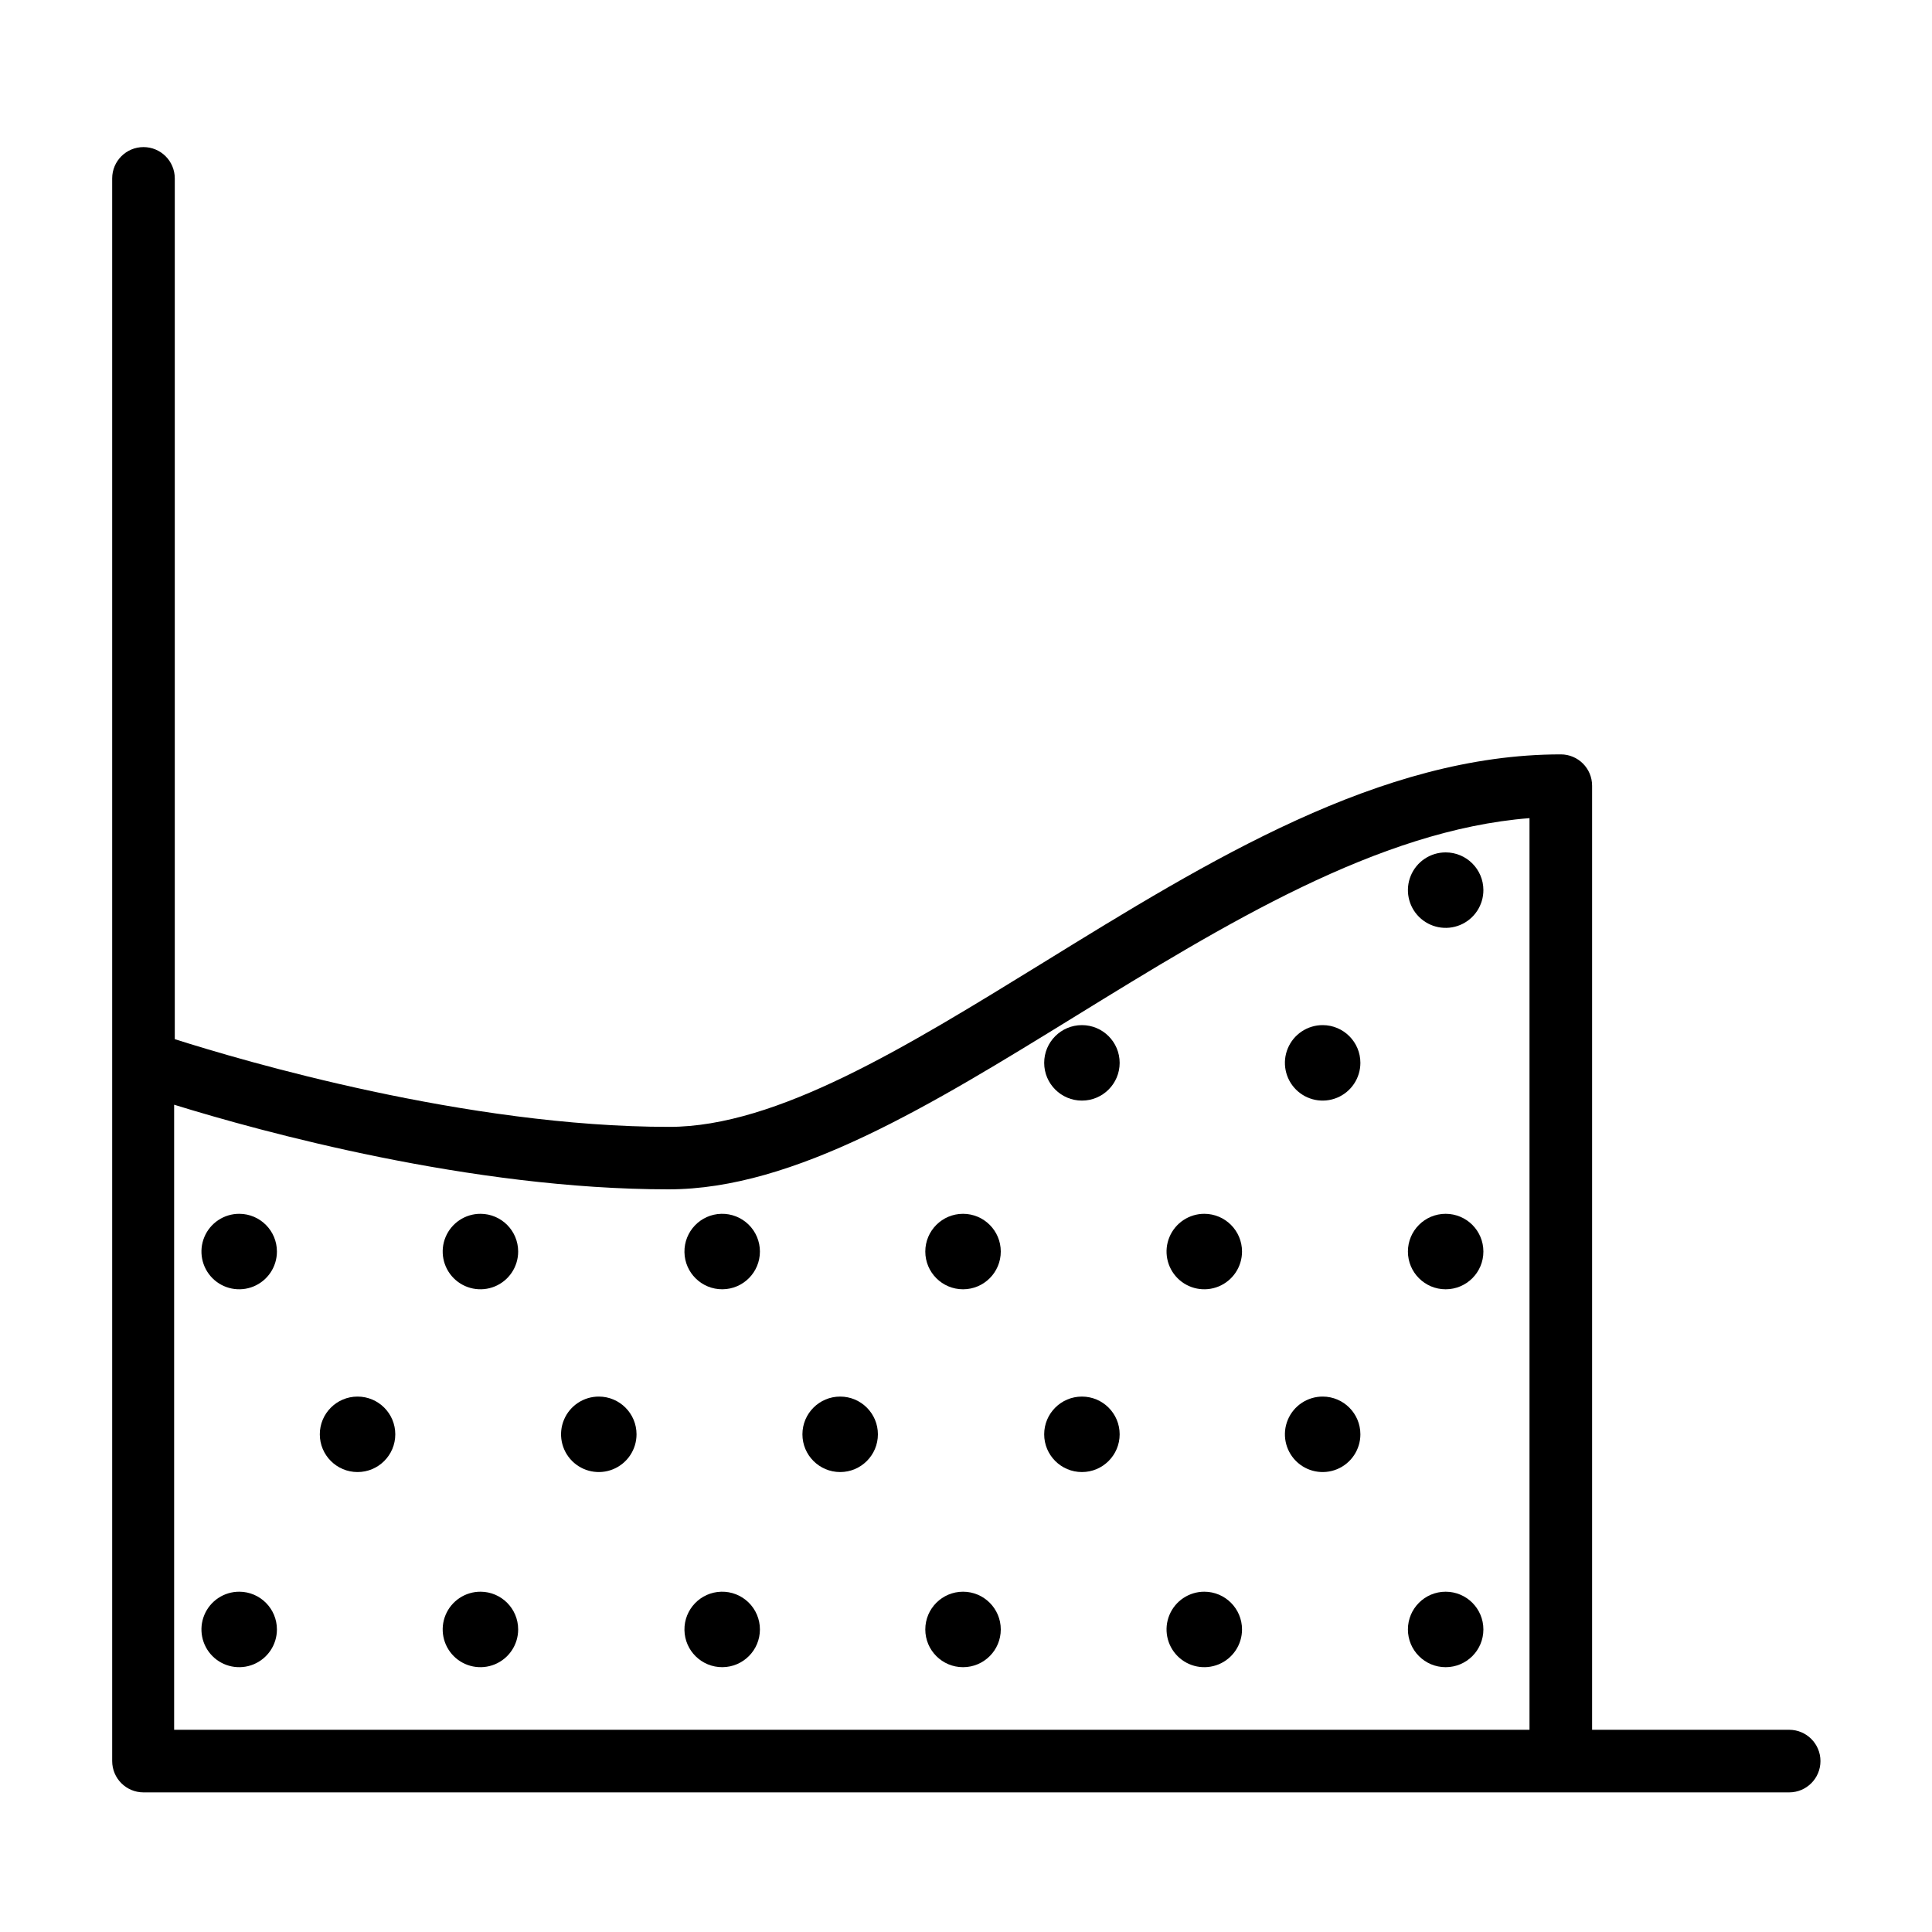
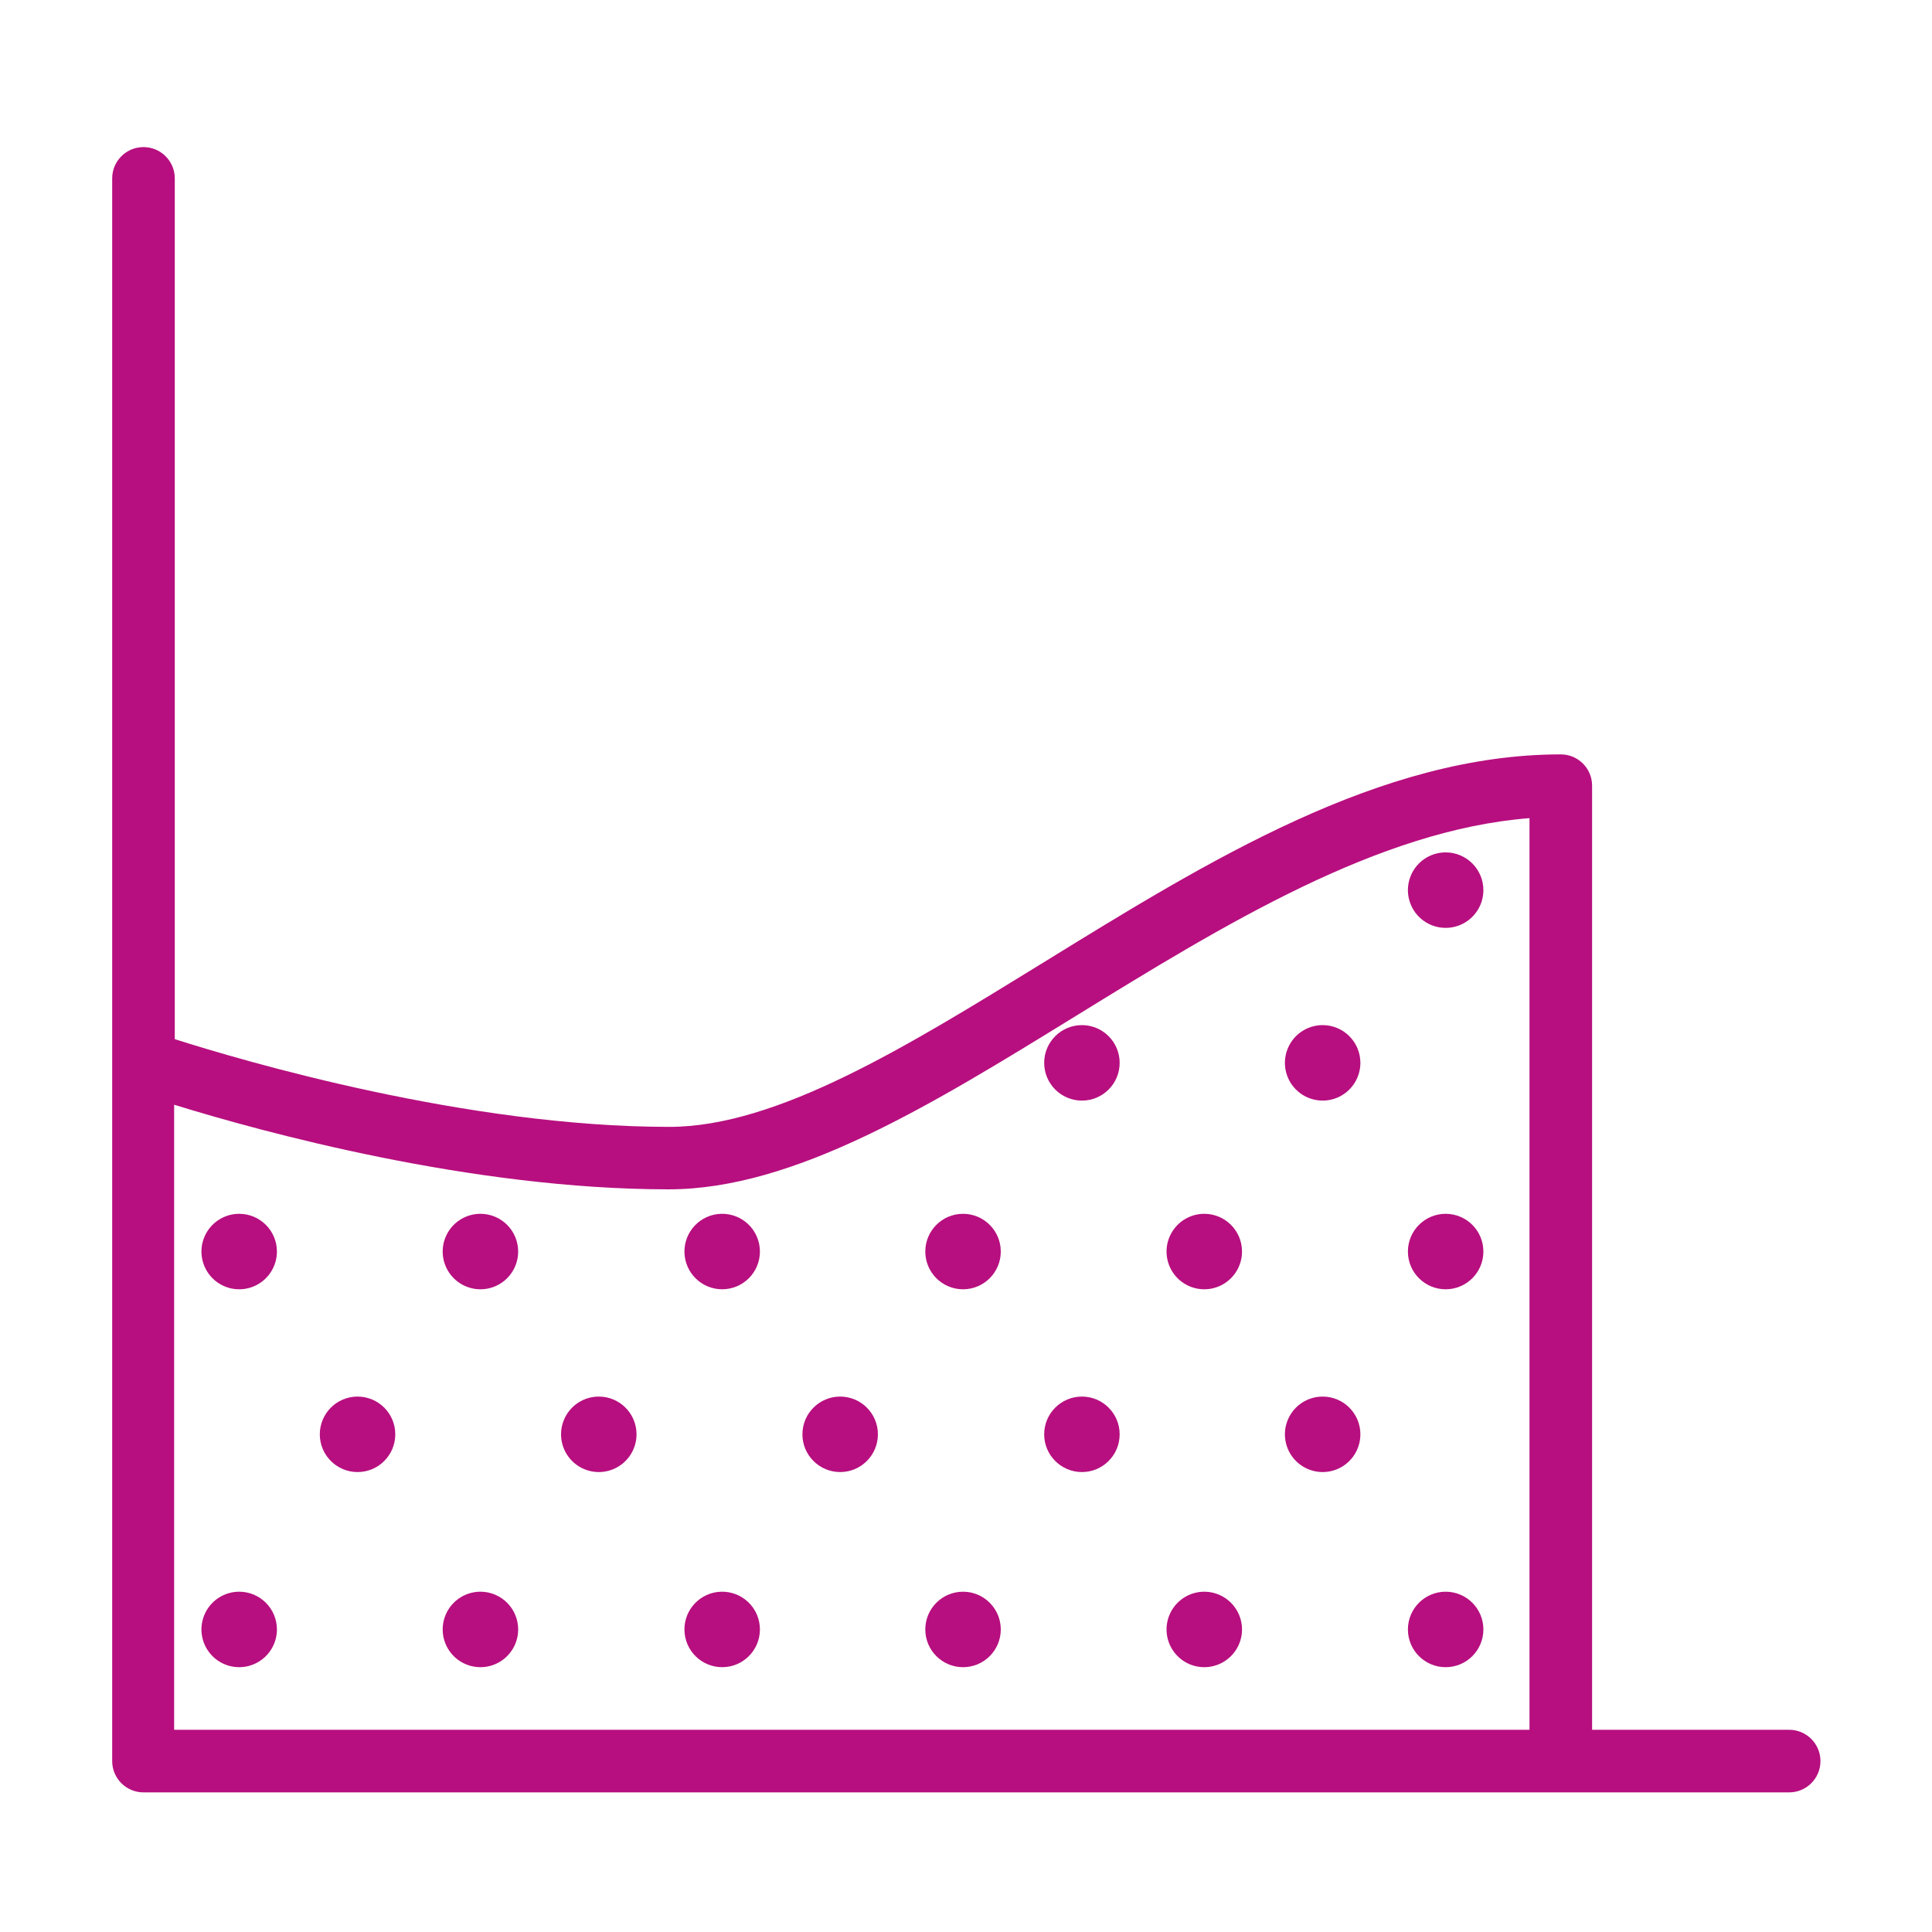
<svg xmlns="http://www.w3.org/2000/svg" id="Layer_1" data-name="Layer 1" viewBox="0 0 150 150">
  <defs>
-     <style>.cls-1{fill: currentColor;}</style>
+     <style>.cls-1{fill:#b70f7f;}</style>
  </defs>
  <path class="cls-1" d="M138.91,134.3h-15.3V61a2.43,2.43,0,0,0-2.43-2.43c-14,0-27.32,8.23-40.22,16.19-10.62,6.54-20.65,12.73-29,12.73-15.73,0-33.08-5.12-38.39-6.81V13.85a2.43,2.43,0,1,0-4.86,0V136.73a2.43,2.43,0,0,0,2.43,2.43H138.91a2.43,2.43,0,1,0,0-4.86Zm-125.39,0V85.77c6.79,2.1,23.06,6.57,38.39,6.57,9.78,0,20.38-6.54,31.6-13.45C95.05,71.78,107,64.44,118.75,63.52V134.3Z" />
  <path class="cls-1" d="M37.31,94.24a2.93,2.93,0,1,0,2.92,2.93A2.93,2.93,0,0,0,37.31,94.24Z" />
  <path class="cls-1" d="M56,94.24A2.93,2.93,0,1,0,59,97.17,2.93,2.93,0,0,0,56,94.24Z" />
  <path class="cls-1" d="M74.77,94.24a2.93,2.93,0,1,0,2.93,2.93A2.93,2.93,0,0,0,74.77,94.24Z" />
  <path class="cls-1" d="M93.51,94.24a2.93,2.93,0,1,0,2.92,2.93A2.93,2.93,0,0,0,93.51,94.24Z" />
  <path class="cls-1" d="M112.24,94.24a2.93,2.93,0,1,0,2.93,2.93A2.93,2.93,0,0,0,112.24,94.24Z" />
  <path class="cls-1" d="M112.24,66.18a2.93,2.93,0,1,0,2.93,2.92A2.93,2.93,0,0,0,112.24,66.18Z" />
  <path class="cls-1" d="M46.5,108.43a2.93,2.93,0,1,0,2.92,2.93A2.93,2.93,0,0,0,46.5,108.43Z" />
  <path class="cls-1" d="M65.23,108.43a2.93,2.93,0,1,0,2.93,2.93A2.93,2.93,0,0,0,65.23,108.43Z" />
  <path class="cls-1" d="M84,108.43a2.93,2.93,0,1,0,2.93,2.93A2.93,2.93,0,0,0,84,108.43Z" />
  <path class="cls-1" d="M102.7,108.43a2.93,2.93,0,1,0,2.92,2.93A2.93,2.93,0,0,0,102.7,108.43Z" />
  <path class="cls-1" d="M84,79.59a2.93,2.93,0,1,0,2.93,2.93A2.93,2.93,0,0,0,84,79.59Z" />
  <path class="cls-1" d="M102.7,79.59a2.93,2.93,0,1,0,2.92,2.93A2.93,2.93,0,0,0,102.7,79.59Z" />
  <path class="cls-1" d="M37.31,123.58a2.93,2.93,0,1,0,2.92,2.93A2.93,2.93,0,0,0,37.31,123.58Z" />
  <path class="cls-1" d="M56,123.58A2.93,2.93,0,1,0,59,126.51,2.93,2.93,0,0,0,56,123.58Z" />
  <path class="cls-1" d="M18.58,94.24a2.93,2.93,0,1,0,2.92,2.93A2.93,2.93,0,0,0,18.58,94.24Z" />
  <path class="cls-1" d="M27.76,108.43a2.93,2.93,0,1,0,2.93,2.93A2.93,2.93,0,0,0,27.76,108.43Z" />
  <path class="cls-1" d="M18.58,123.58a2.93,2.93,0,1,0,2.92,2.93A2.93,2.93,0,0,0,18.58,123.58Z" />
  <path class="cls-1" d="M74.77,123.58a2.93,2.93,0,1,0,2.93,2.93A2.93,2.93,0,0,0,74.77,123.58Z" />
  <path class="cls-1" d="M93.51,123.58a2.93,2.93,0,1,0,2.92,2.93A2.93,2.93,0,0,0,93.51,123.58Z" />
  <path class="cls-1" d="M112.24,123.58a2.93,2.93,0,1,0,2.93,2.93A2.93,2.93,0,0,0,112.24,123.58Z" />
</svg>
